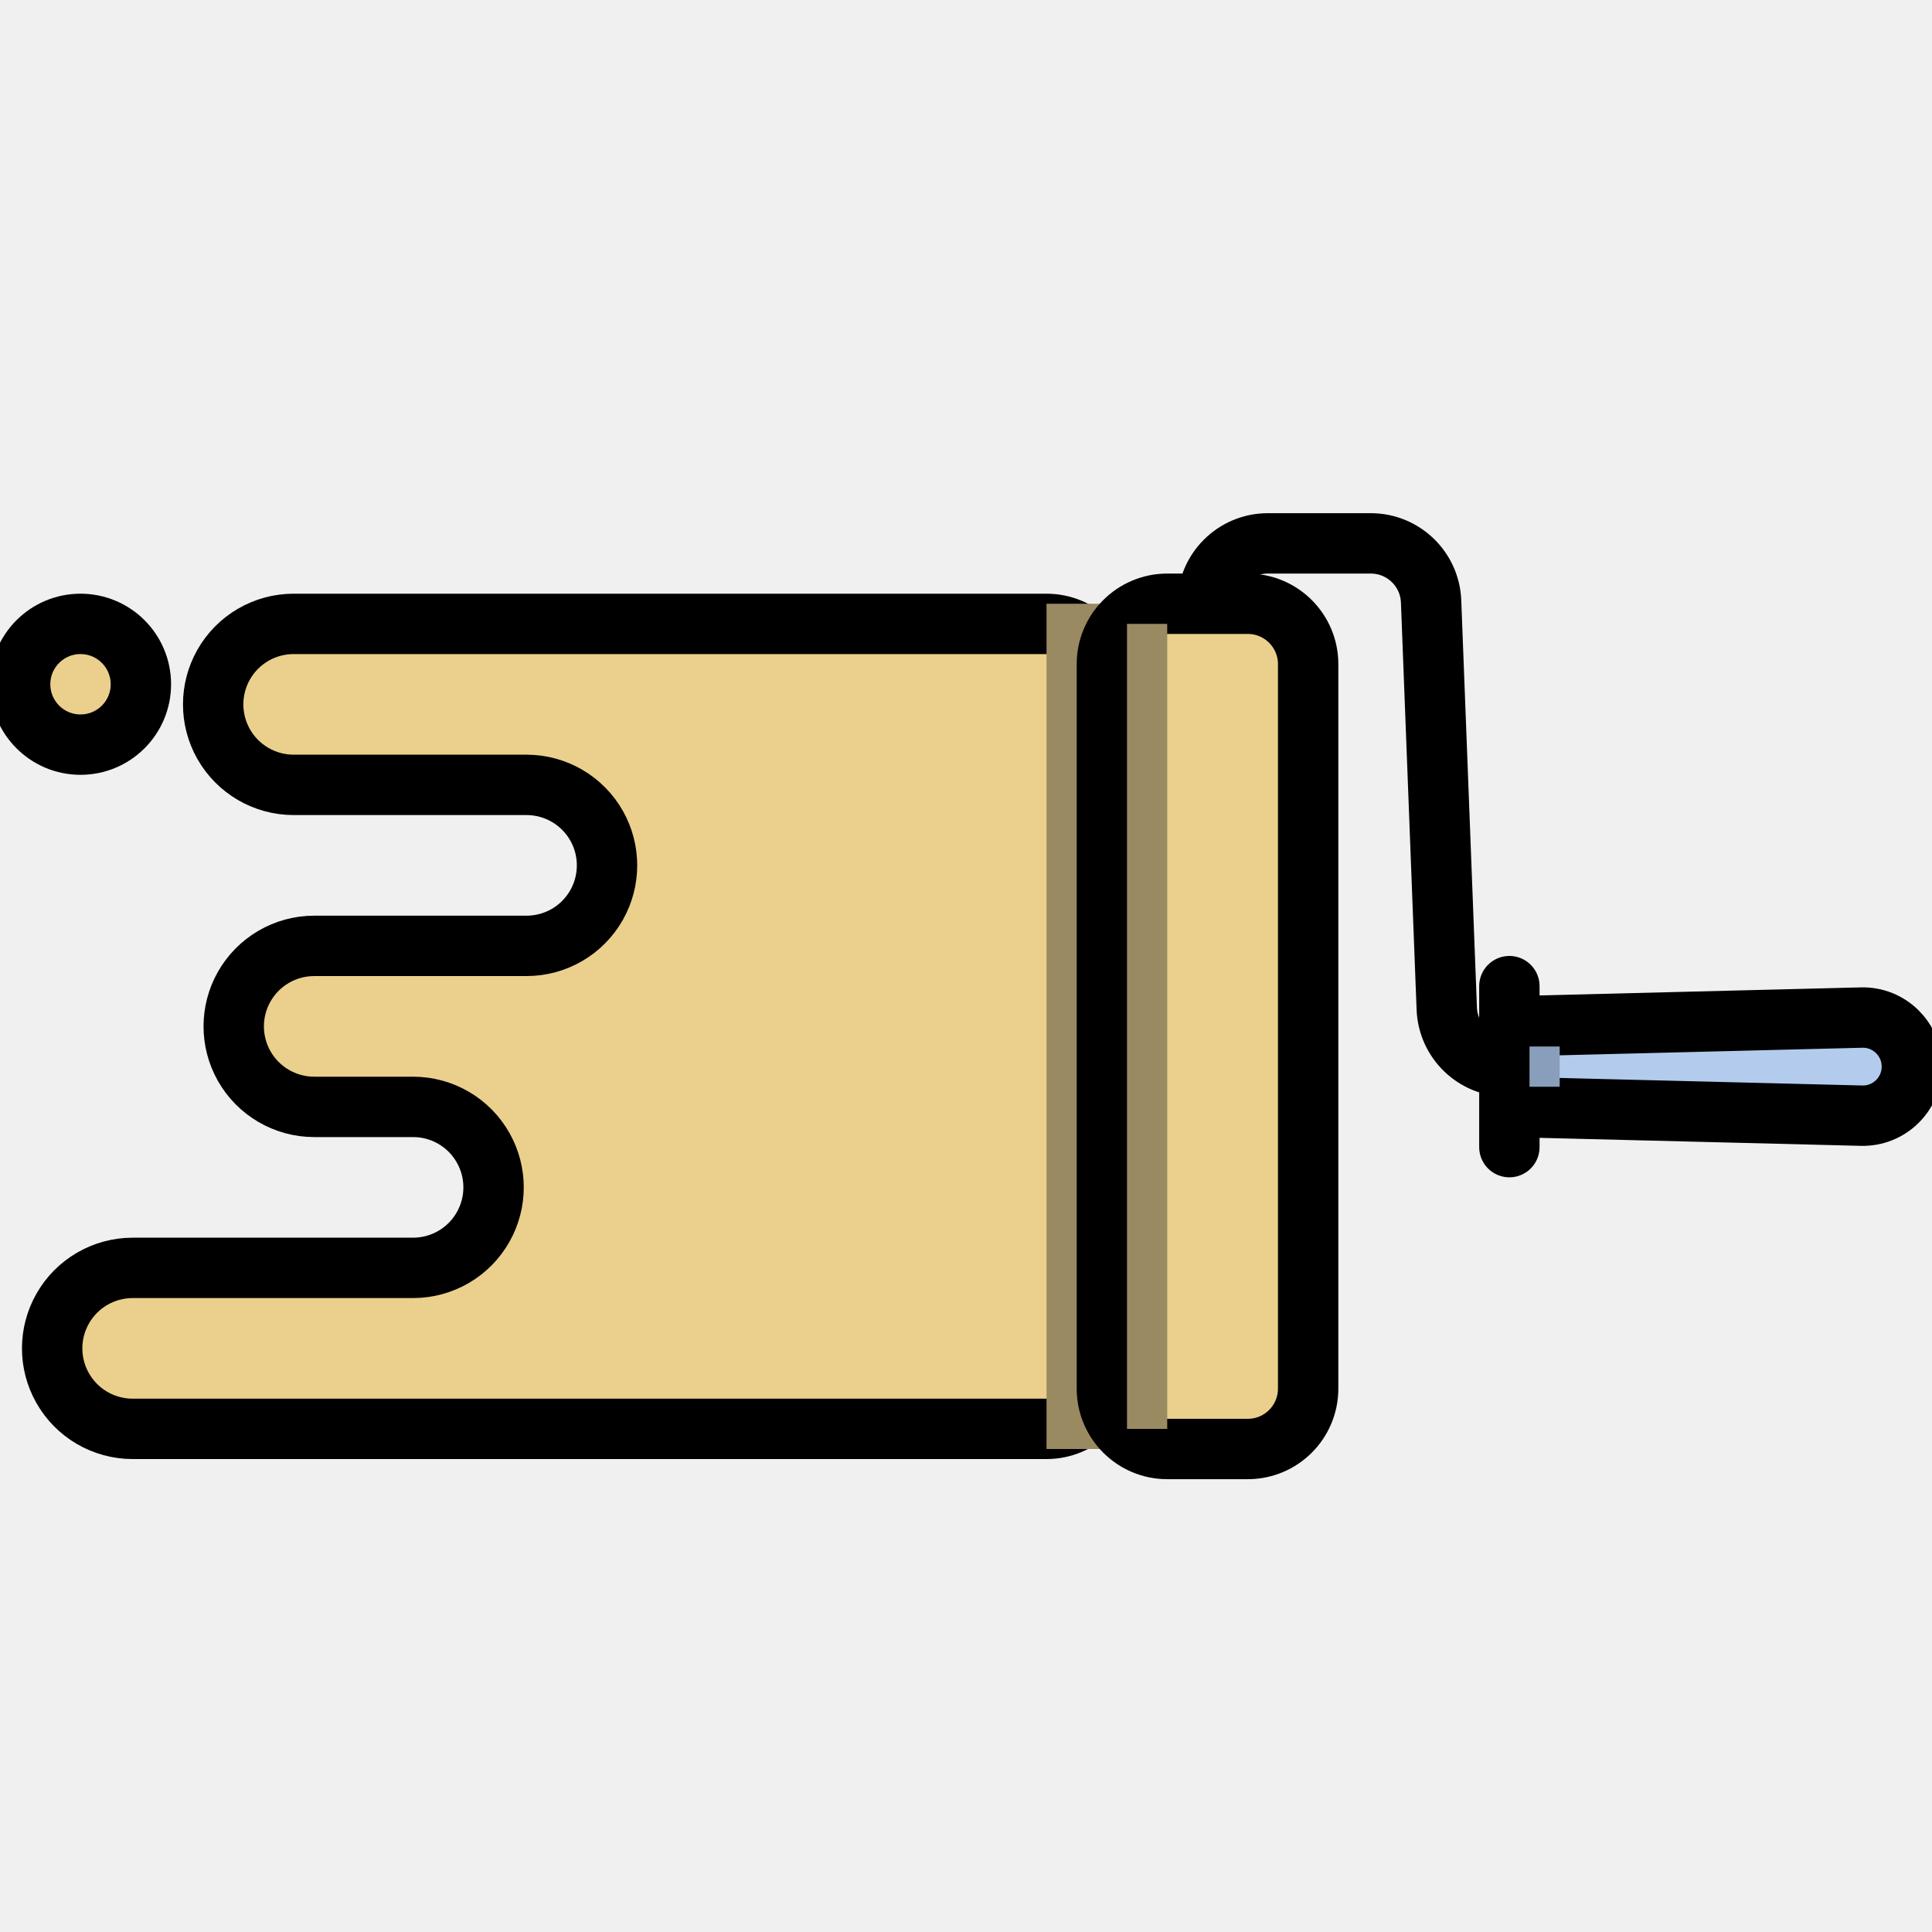
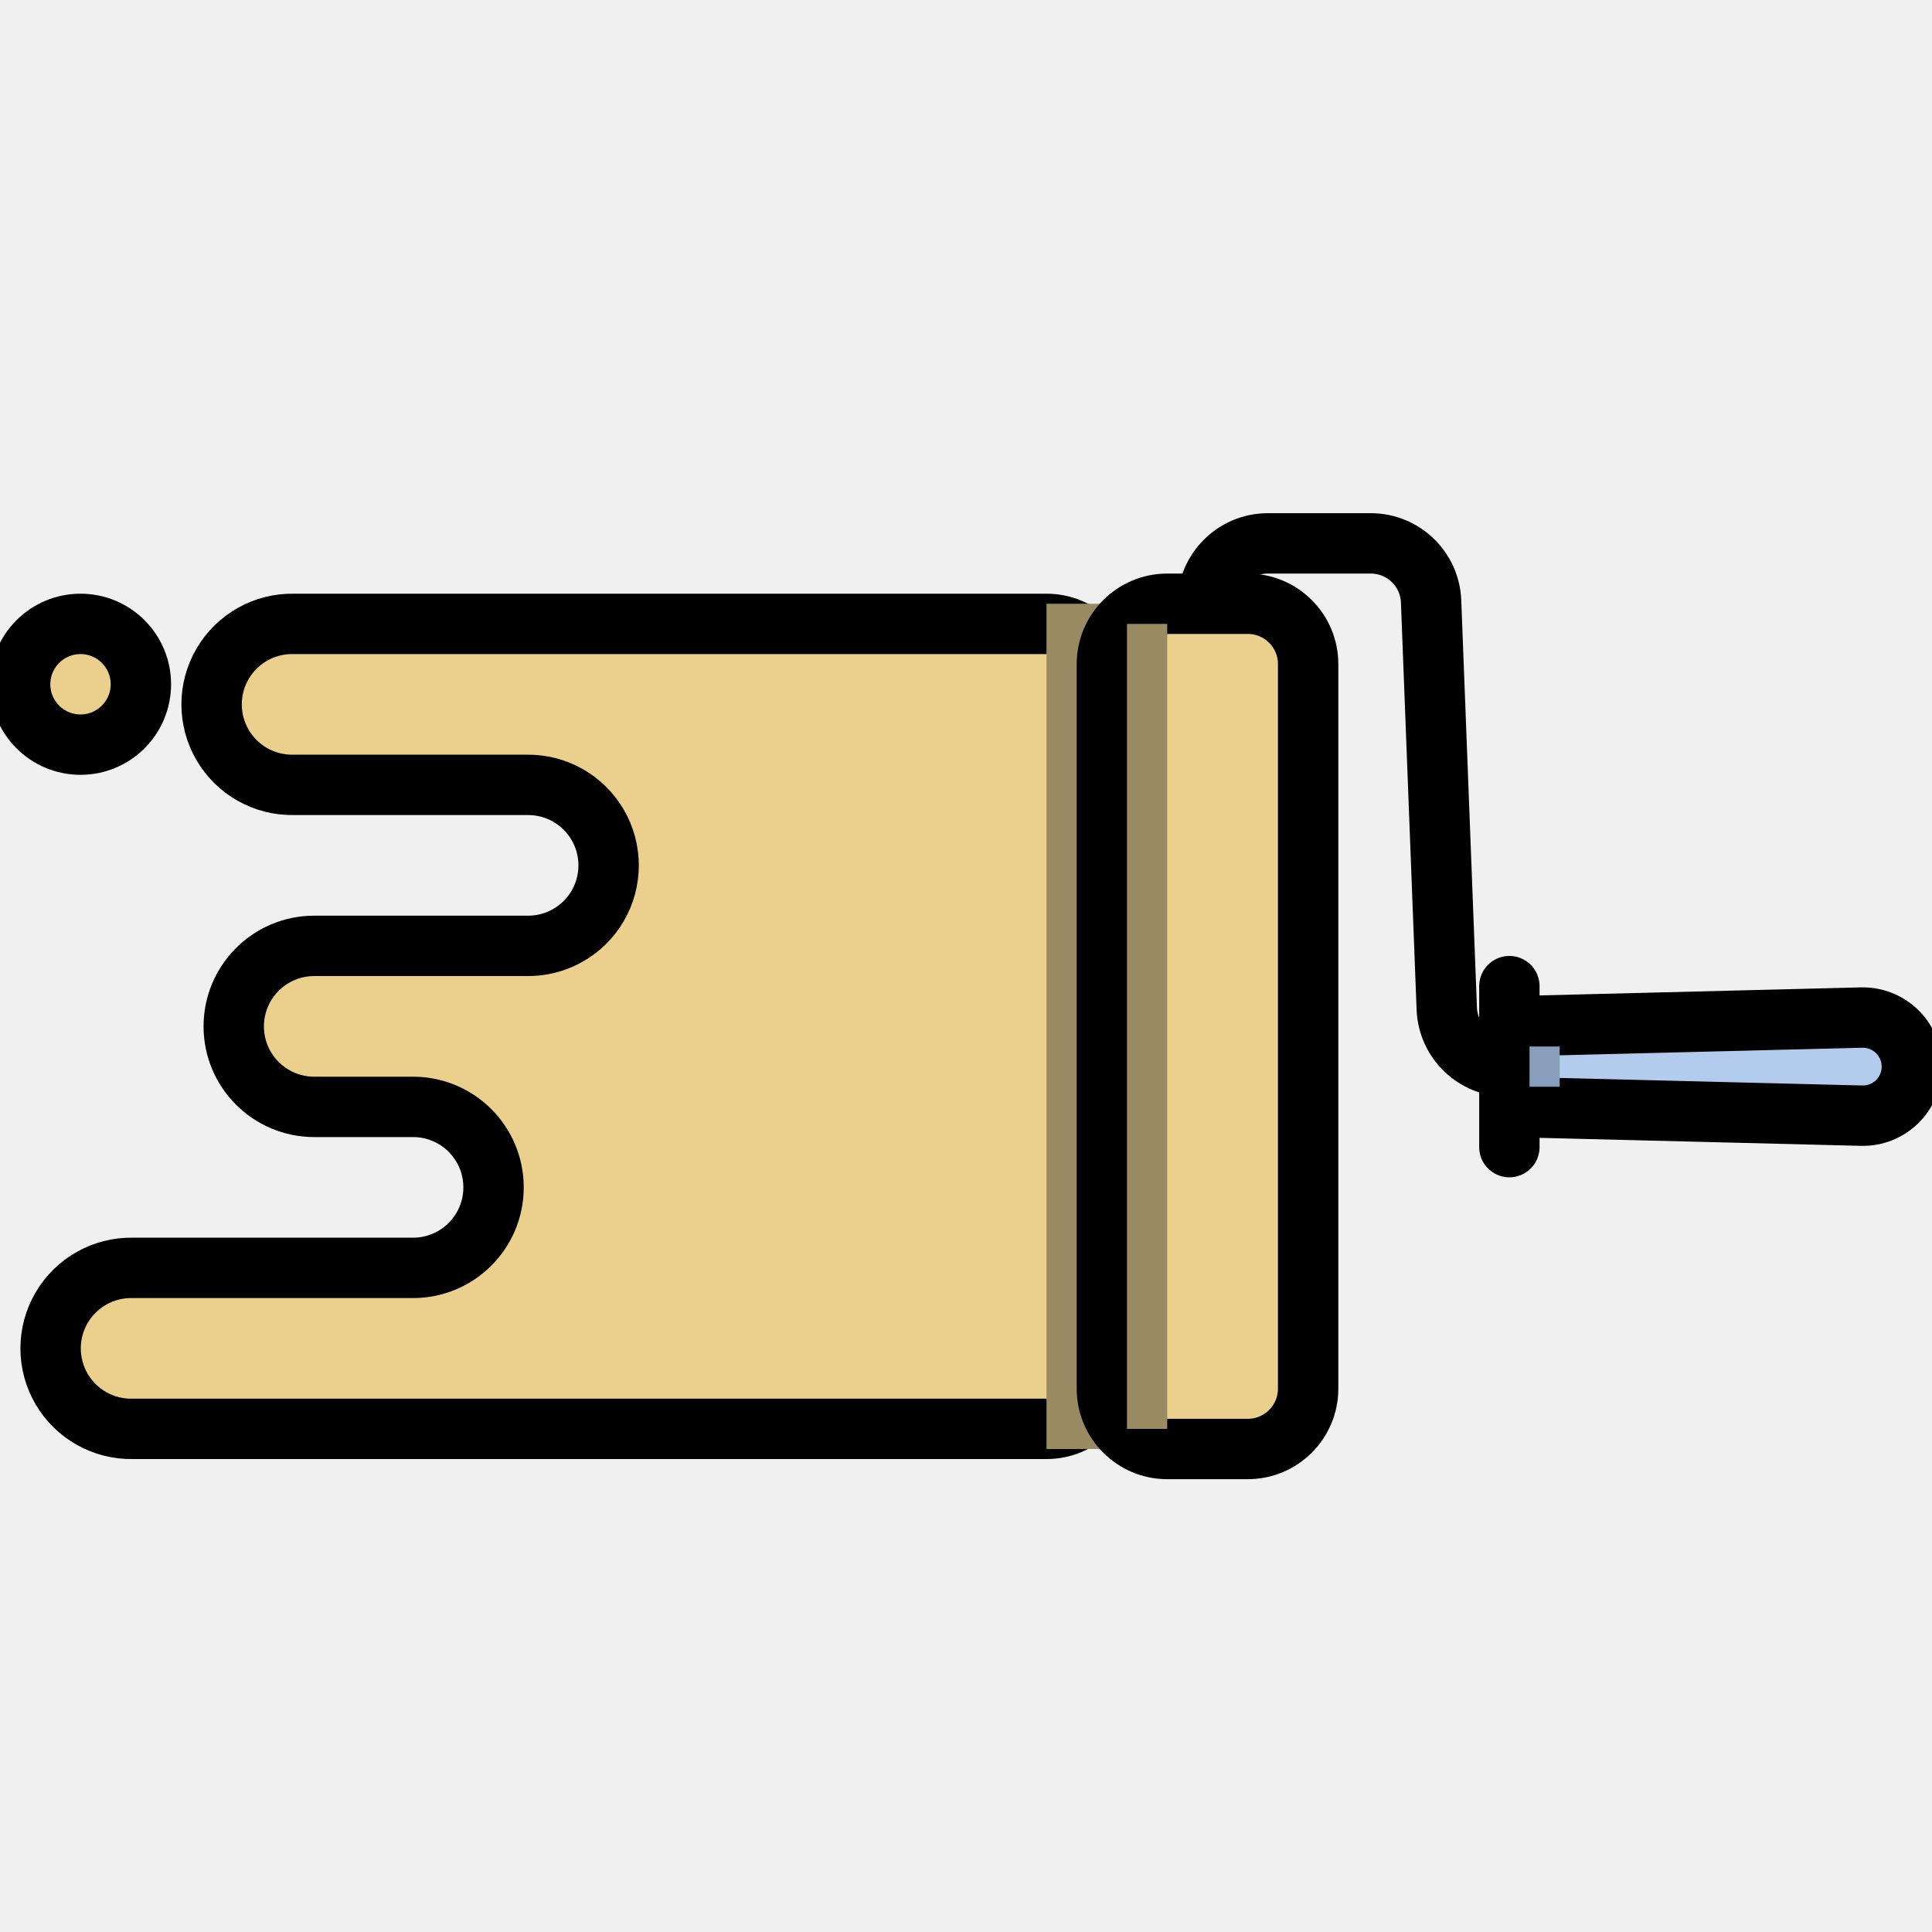
- <svg xmlns="http://www.w3.org/2000/svg" width="64" height="64" viewBox="0 0 64 64" fill="none">
+ <svg xmlns="http://www.w3.org/2000/svg" fill="none" viewBox="0 0 64 64">
  <g clip-path="url(#clip0)">
-     <path d="M50 35.333V34L61.667 33.708C62.581 33.685 63.333 34.42 63.333 35.333V35.333C63.333 36.247 62.581 36.981 61.667 36.958L50 36.667V35.333Z" fill="#B3CCEE" />
-     <path d="M40 20V20C40 18.895 40.895 18 42 18H45.409C46.483 18 47.366 18.849 47.407 19.923L47.926 33.41C47.967 34.484 48.85 35.333 49.925 35.333H50M50 35.333V34M50 35.333V36.667M50 32.667V34M50 38V36.667M50 34L61.667 33.708C62.581 33.685 63.333 34.42 63.333 35.333V35.333C63.333 36.247 62.581 36.981 61.667 36.958L50 36.667" stroke="black" stroke-width="2" stroke-linecap="round" stroke-linejoin="round" />
-     <path d="M9.728 20.667H34.667C35.771 20.667 36.667 21.562 36.667 22.667V45.333C36.667 46.438 35.771 47.333 34.667 47.333H4.395C3.432 47.333 2.544 46.815 2.072 45.976C1.613 45.163 1.613 44.17 2.072 43.357C2.544 42.519 3.432 42 4.395 42H13.683C14.646 42 15.534 41.481 16.006 40.643C16.465 39.83 16.465 38.837 16.006 38.024C15.534 37.185 14.646 36.667 13.683 36.667H10.409C9.446 36.667 8.559 36.148 8.086 35.31C7.628 34.497 7.628 33.503 8.086 32.69C8.559 31.852 9.446 31.333 10.409 31.333H17.442C18.405 31.333 19.292 30.815 19.765 29.976C20.223 29.163 20.223 28.17 19.765 27.357C19.292 26.519 18.405 26 17.442 26H9.728C8.765 26 7.878 25.481 7.405 24.643C6.947 23.83 6.947 22.837 7.405 22.024C7.878 21.185 8.765 20.667 9.728 20.667Z" fill="#EAD08C" stroke="black" stroke-width="2" stroke-linecap="round" stroke-linejoin="round" />
-     <rect x="34.667" y="20" width="3.333" height="28" fill="#998A62" />
-     <rect x="36.667" y="20" width="6.667" height="28" rx="2" fill="#EAD08C" stroke="black" stroke-width="2" stroke-linejoin="round" />
-     <path d="M50.667 34.667H51.667V36H50.667V34.667Z" fill="#899EBA" />
-     <rect x="37.333" y="20.667" width="1.333" height="26.667" fill="#998A62" />
-     <ellipse cx="2.667" cy="22.667" rx="2" ry="2" fill="#EAD08C" stroke="black" stroke-width="2" />
+     <path fill="#B3CCEE" d="M50 35.333V34l11.667-.292a1.625 1.625 0 110 3.25L50 36.667v-1.334z" />
+     <path stroke="#000" stroke-linecap="round" stroke-linejoin="round" stroke-width="2" d="M40 20v0a2 2 0 012-2h3.409a2 2 0 011.998 1.923l.519 13.487a2 2 0 001.999 1.923H50m0 0V34m0 1.333v1.334m0-4V34m0 4v-1.333M50 34l11.667-.292a1.626 1.626 0 011.666 1.625v0c0 .914-.752 1.648-1.666 1.625L50 36.667" />
+     <path fill="#EAD08C" stroke="#000" stroke-linecap="round" stroke-linejoin="round" stroke-width="2" d="M9.728 20.667h24.939a2 2 0 012 2v22.666a2 2 0 01-2 2H4.395a2.667 2.667 0 110-5.333h9.288a2.666 2.666 0 100-5.333H10.41a2.667 2.667 0 110-5.334h7.033a2.667 2.667 0 100-5.333H9.728a2.667 2.667 0 110-5.333z" />
+     <path fill="#998A62" d="M34.667 20H38v28h-3.333z" />
+     <rect width="6.667" height="28" x="36.667" y="20" fill="#EAD08C" stroke="#000" stroke-linejoin="round" stroke-width="2" rx="2" />
+     <path fill="#899EBA" d="M50.667 34.667h1V36h-1v-1.333z" />
+     <path fill="#998A62" d="M37.333 20.667h1.333v26.667h-1.333z" />
+     <circle cx="2.667" cy="22.667" r="2" fill="#EAD08C" stroke="#000" stroke-width="2" />
  </g>
  <defs>
    <clipPath id="clip0">
-       <rect width="64" height="64" fill="white" />
+       <path fill="#fff" d="M0 0h64v64H0z" />
    </clipPath>
  </defs>
</svg>
